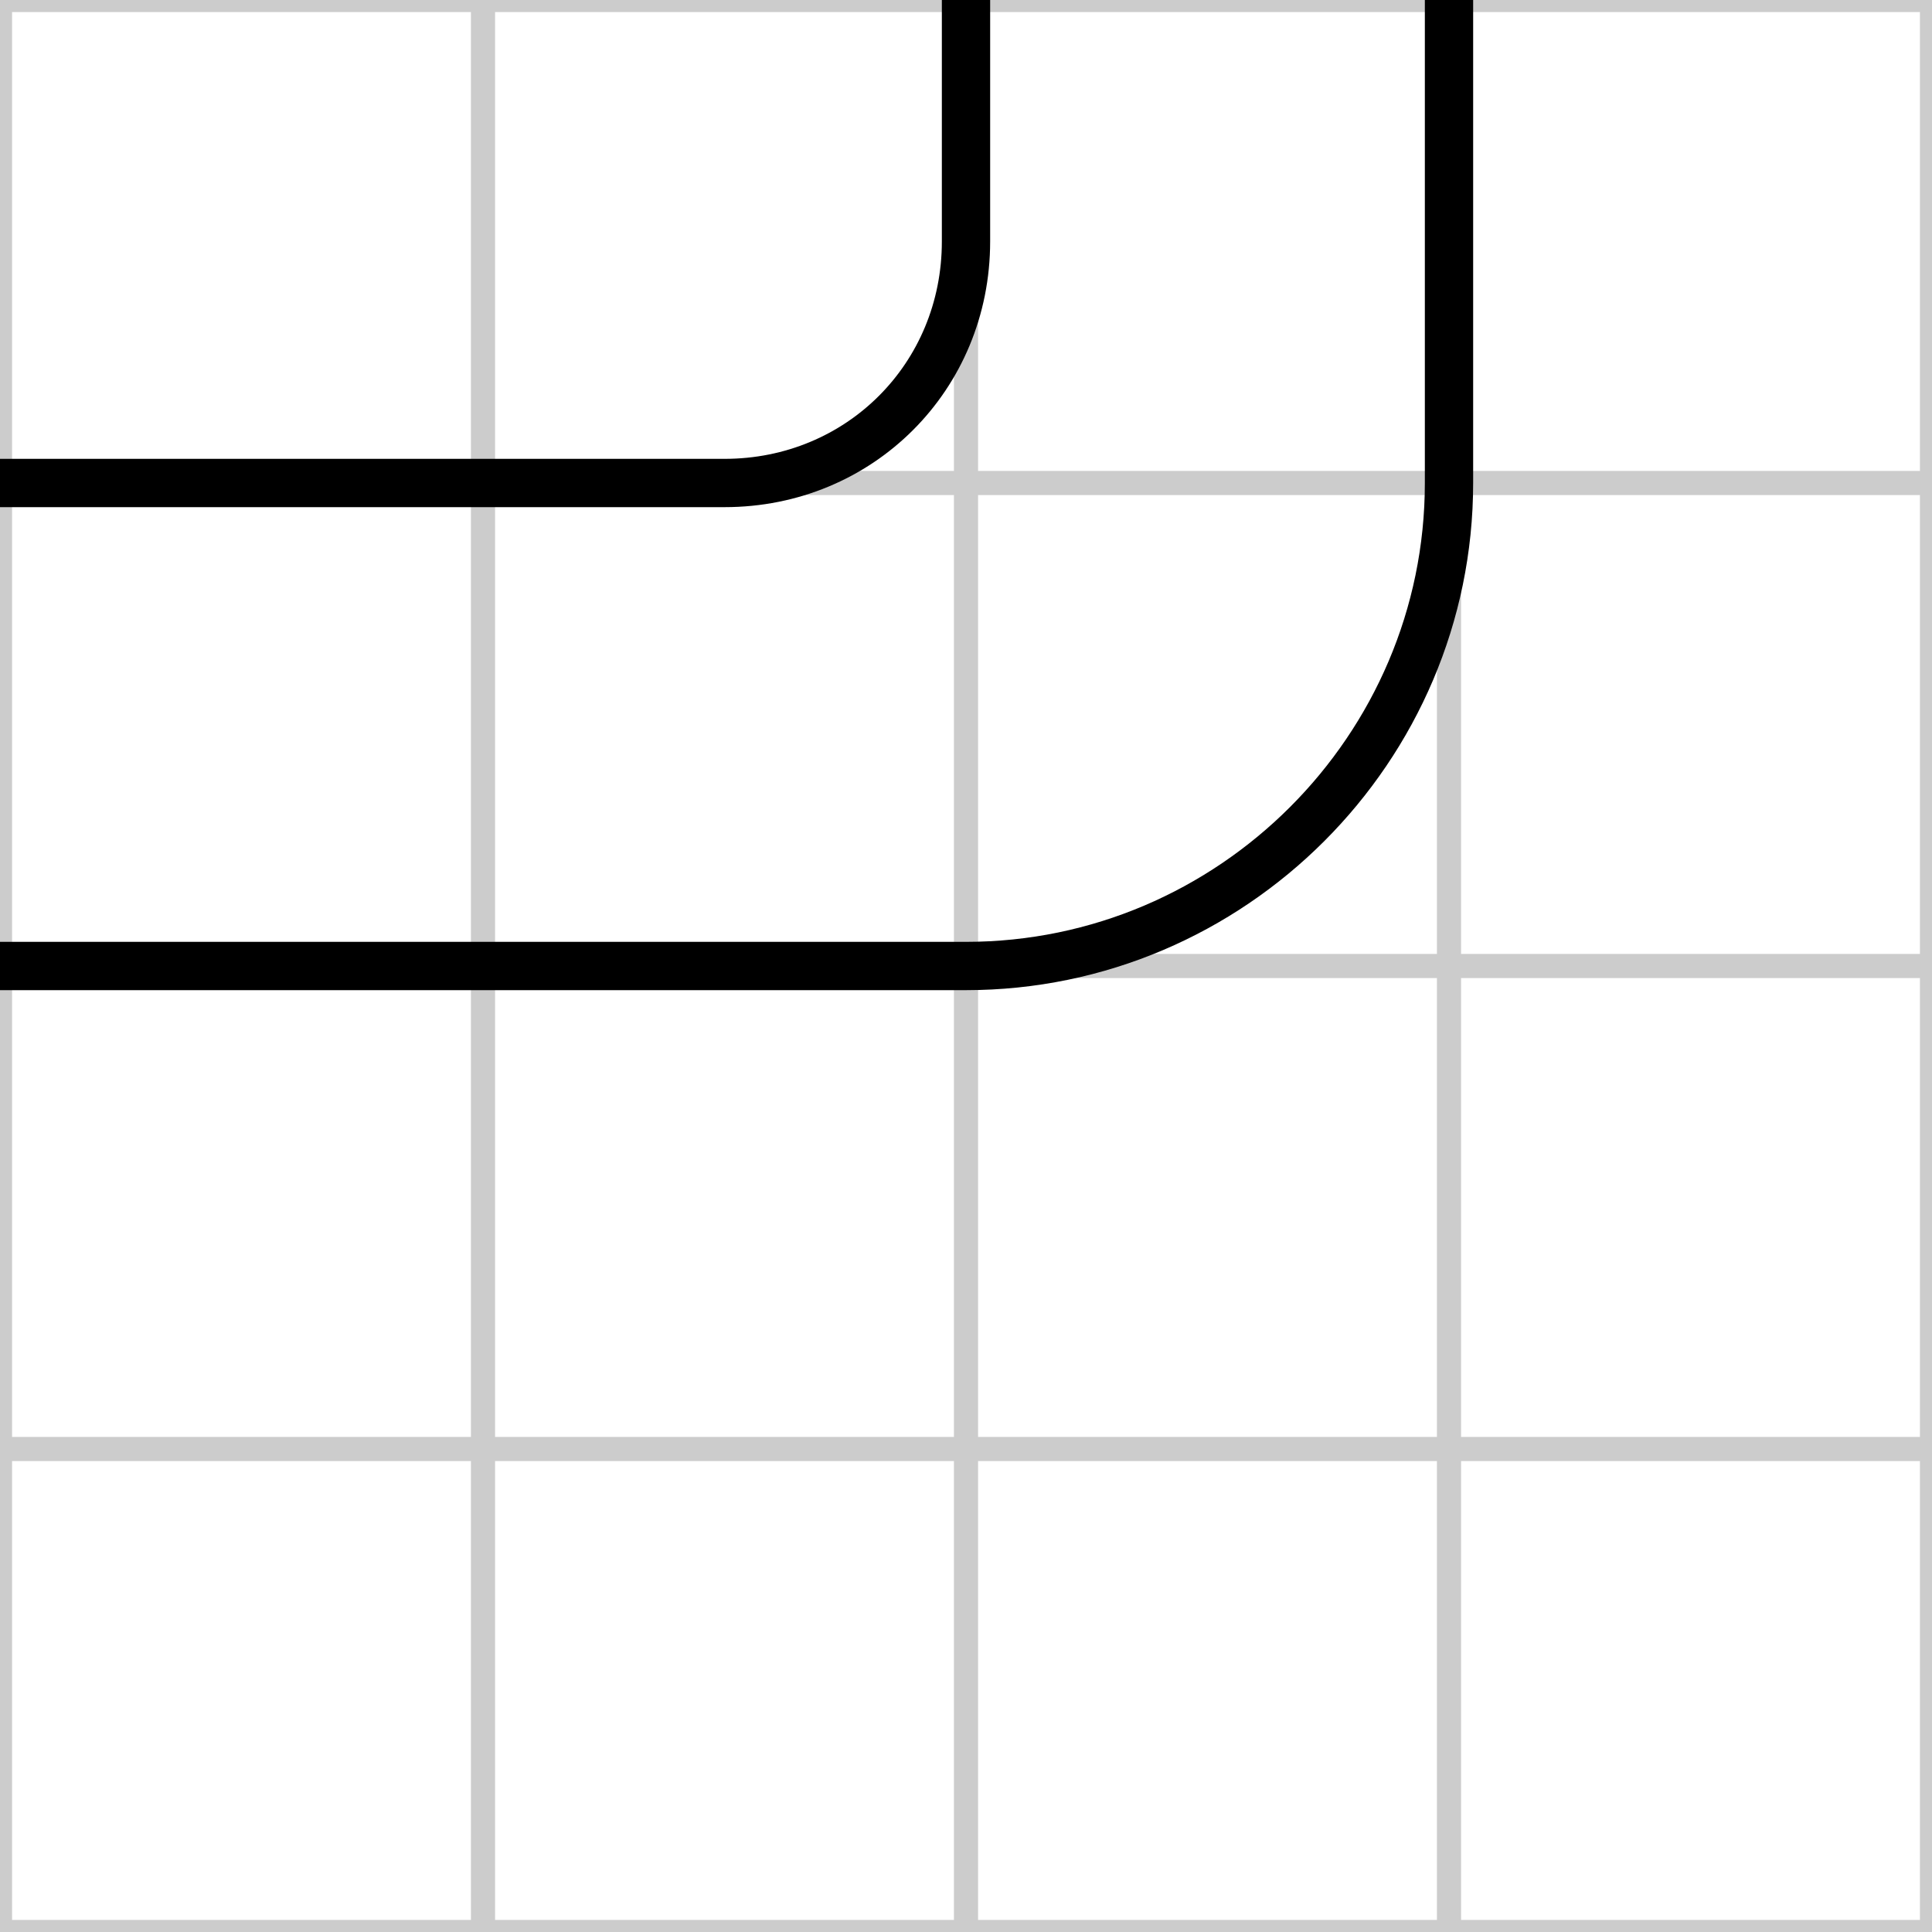
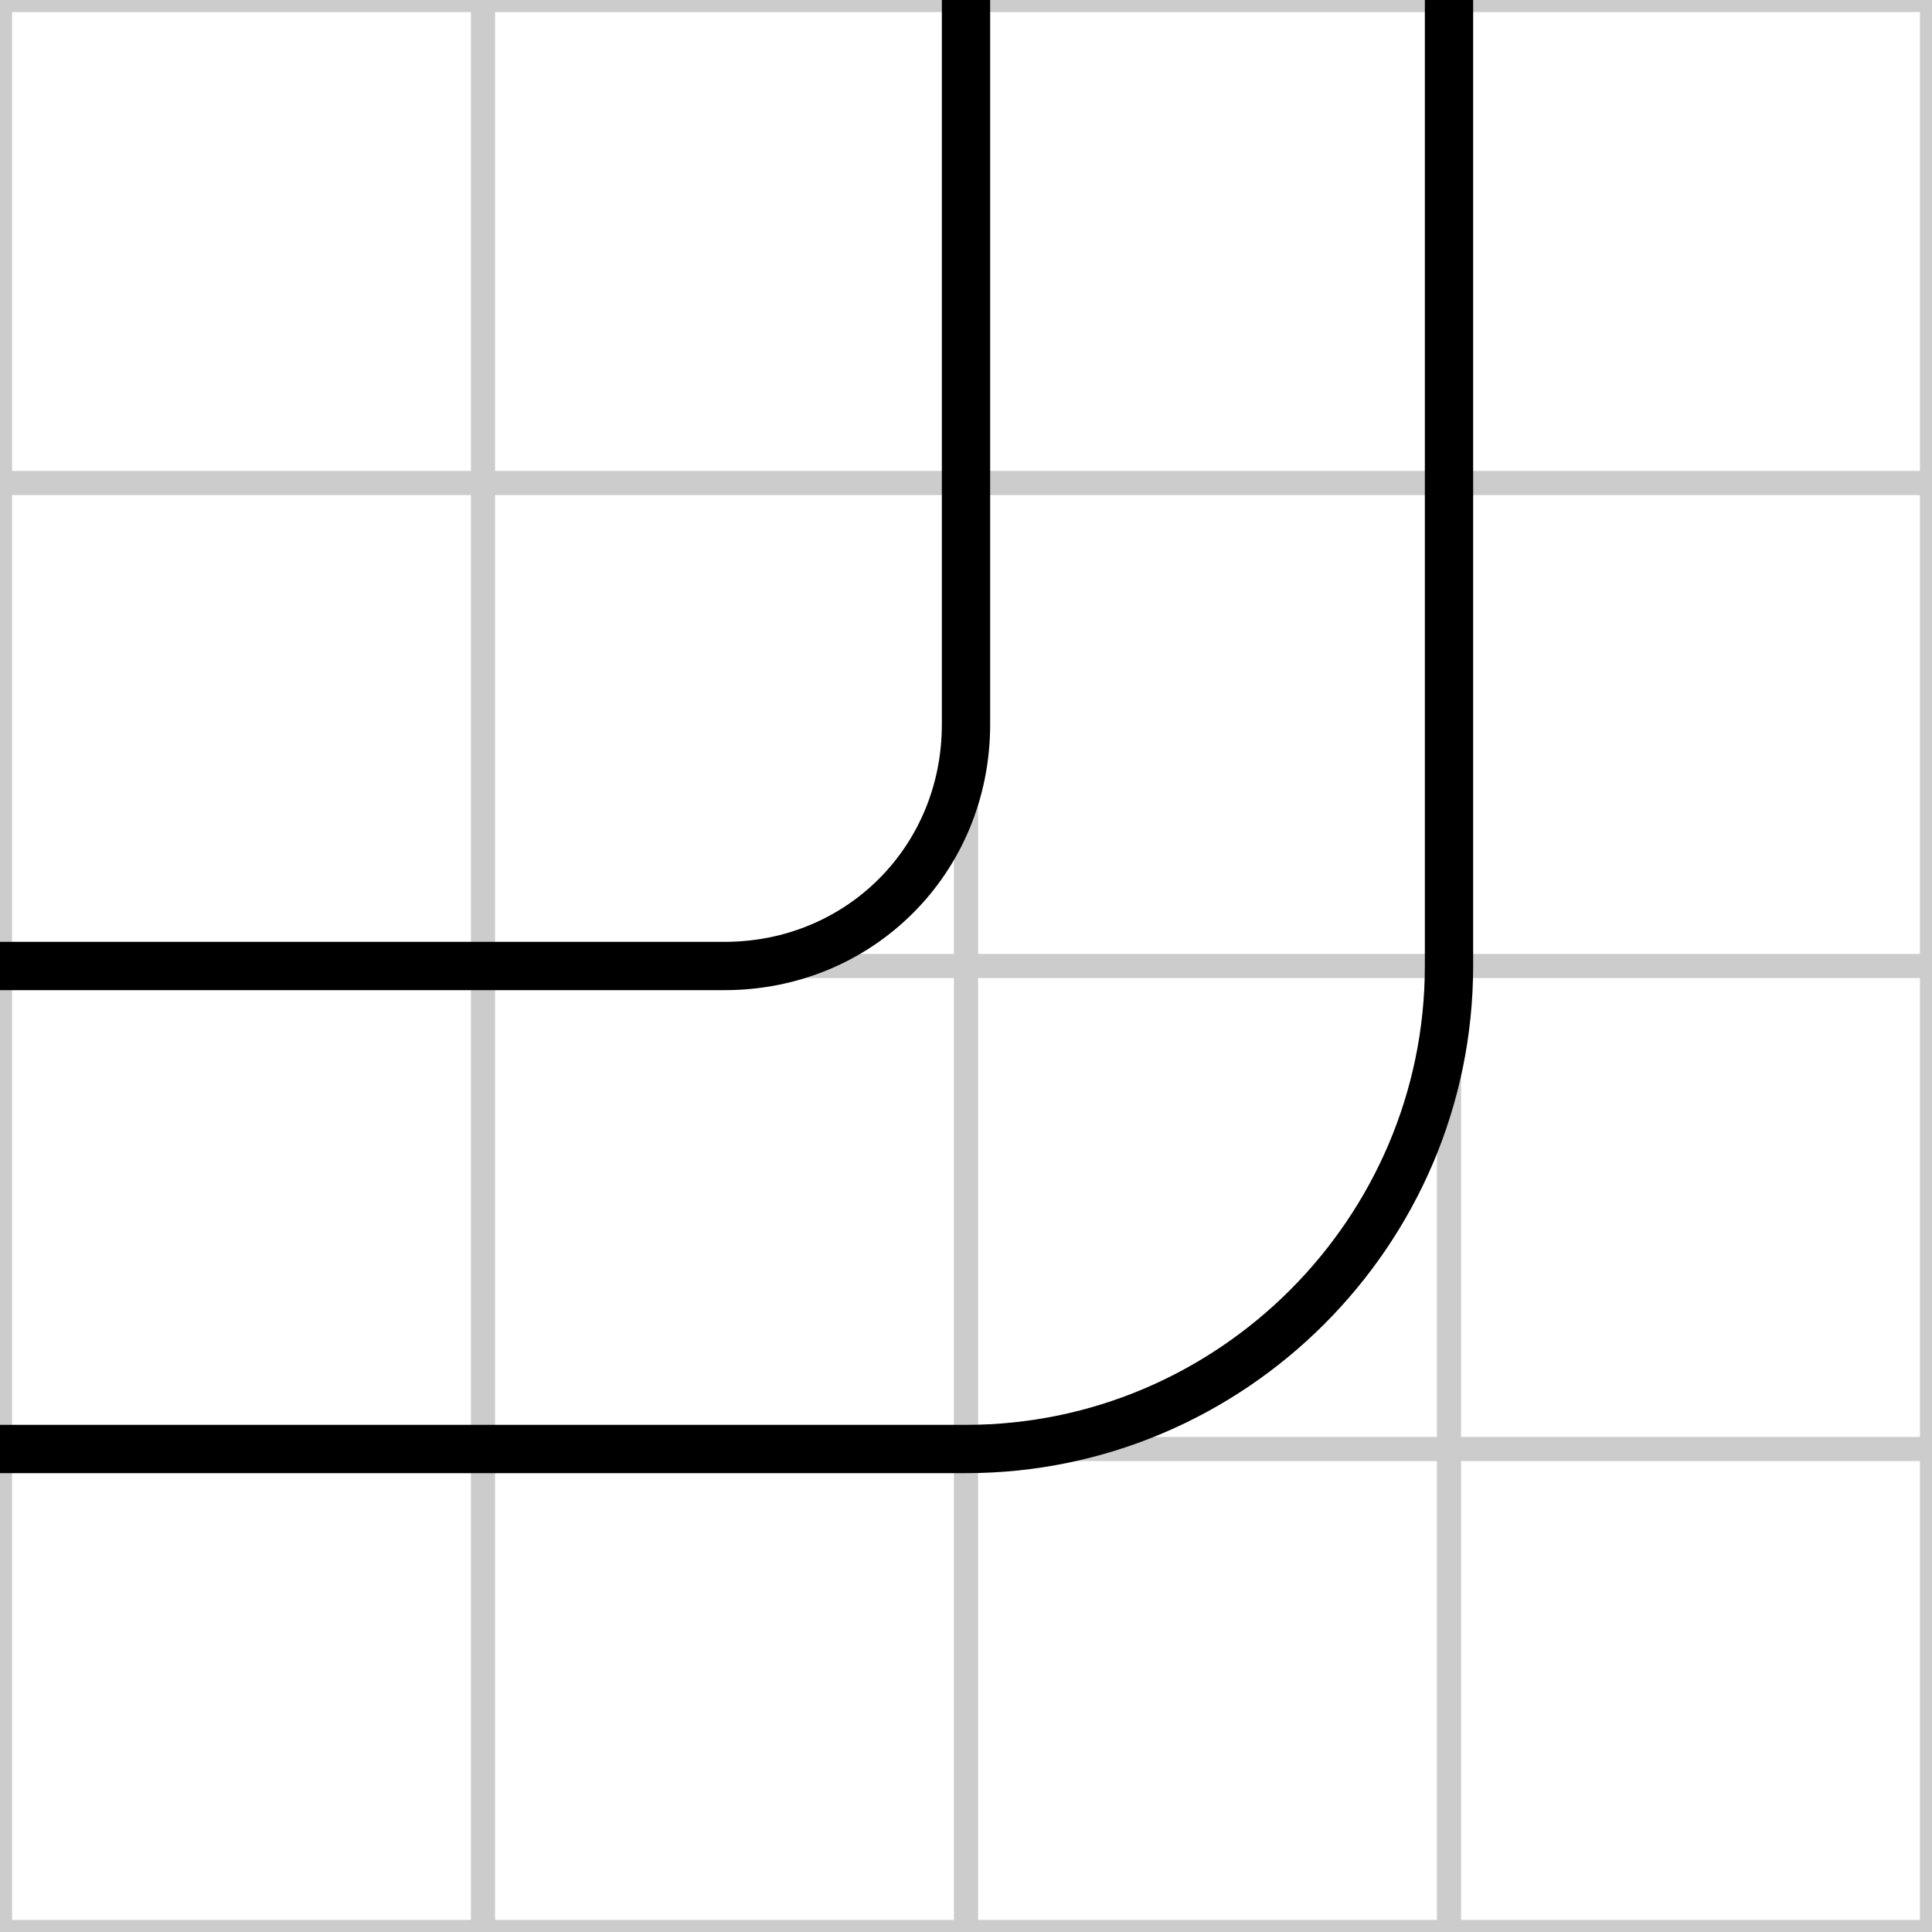
<svg xmlns="http://www.w3.org/2000/svg" id="road-tile-curve-82" width="40" height="40" viewBox="0 0 40 40">
  <g stroke="#ccc" stroke-width="0.5">
    <line x1="10" y1="0" x2="10" y2="40" />
    <line x1="20" y1="0" x2="20" y2="40" />
    <line x1="30" y1="0" x2="30" y2="40" />
    <line x1="0" y1="10" x2="40" y2="10" />
    <line x1="0" y1="20" x2="40" y2="20" />
    <line x1="0" y1="30" x2="40" y2="30" />
    <rect x="0" y="0" width="40" height="40" fill="none" />
  </g>
  <g stroke="#000" stroke-width="1" fill="none" transform="rotate(270 20 20)">
-     <path d="M 20 0 L 20 20 C 20 25.5 24.5 30 30 30 L 40 30" />
-     <path d="M 30 0 L 30 15 C 30 17.8 32.2 20 35 20 L 40 20" />
+     <path d="M 10 0 L 10 20 C 10 25.5 14.5 30 20 30 L 40 30" />
+     <path d="M 20 0 L 20 15 C 20 17.8 22.2 20 25 20 L 40 20" />
  </g>
</svg>
